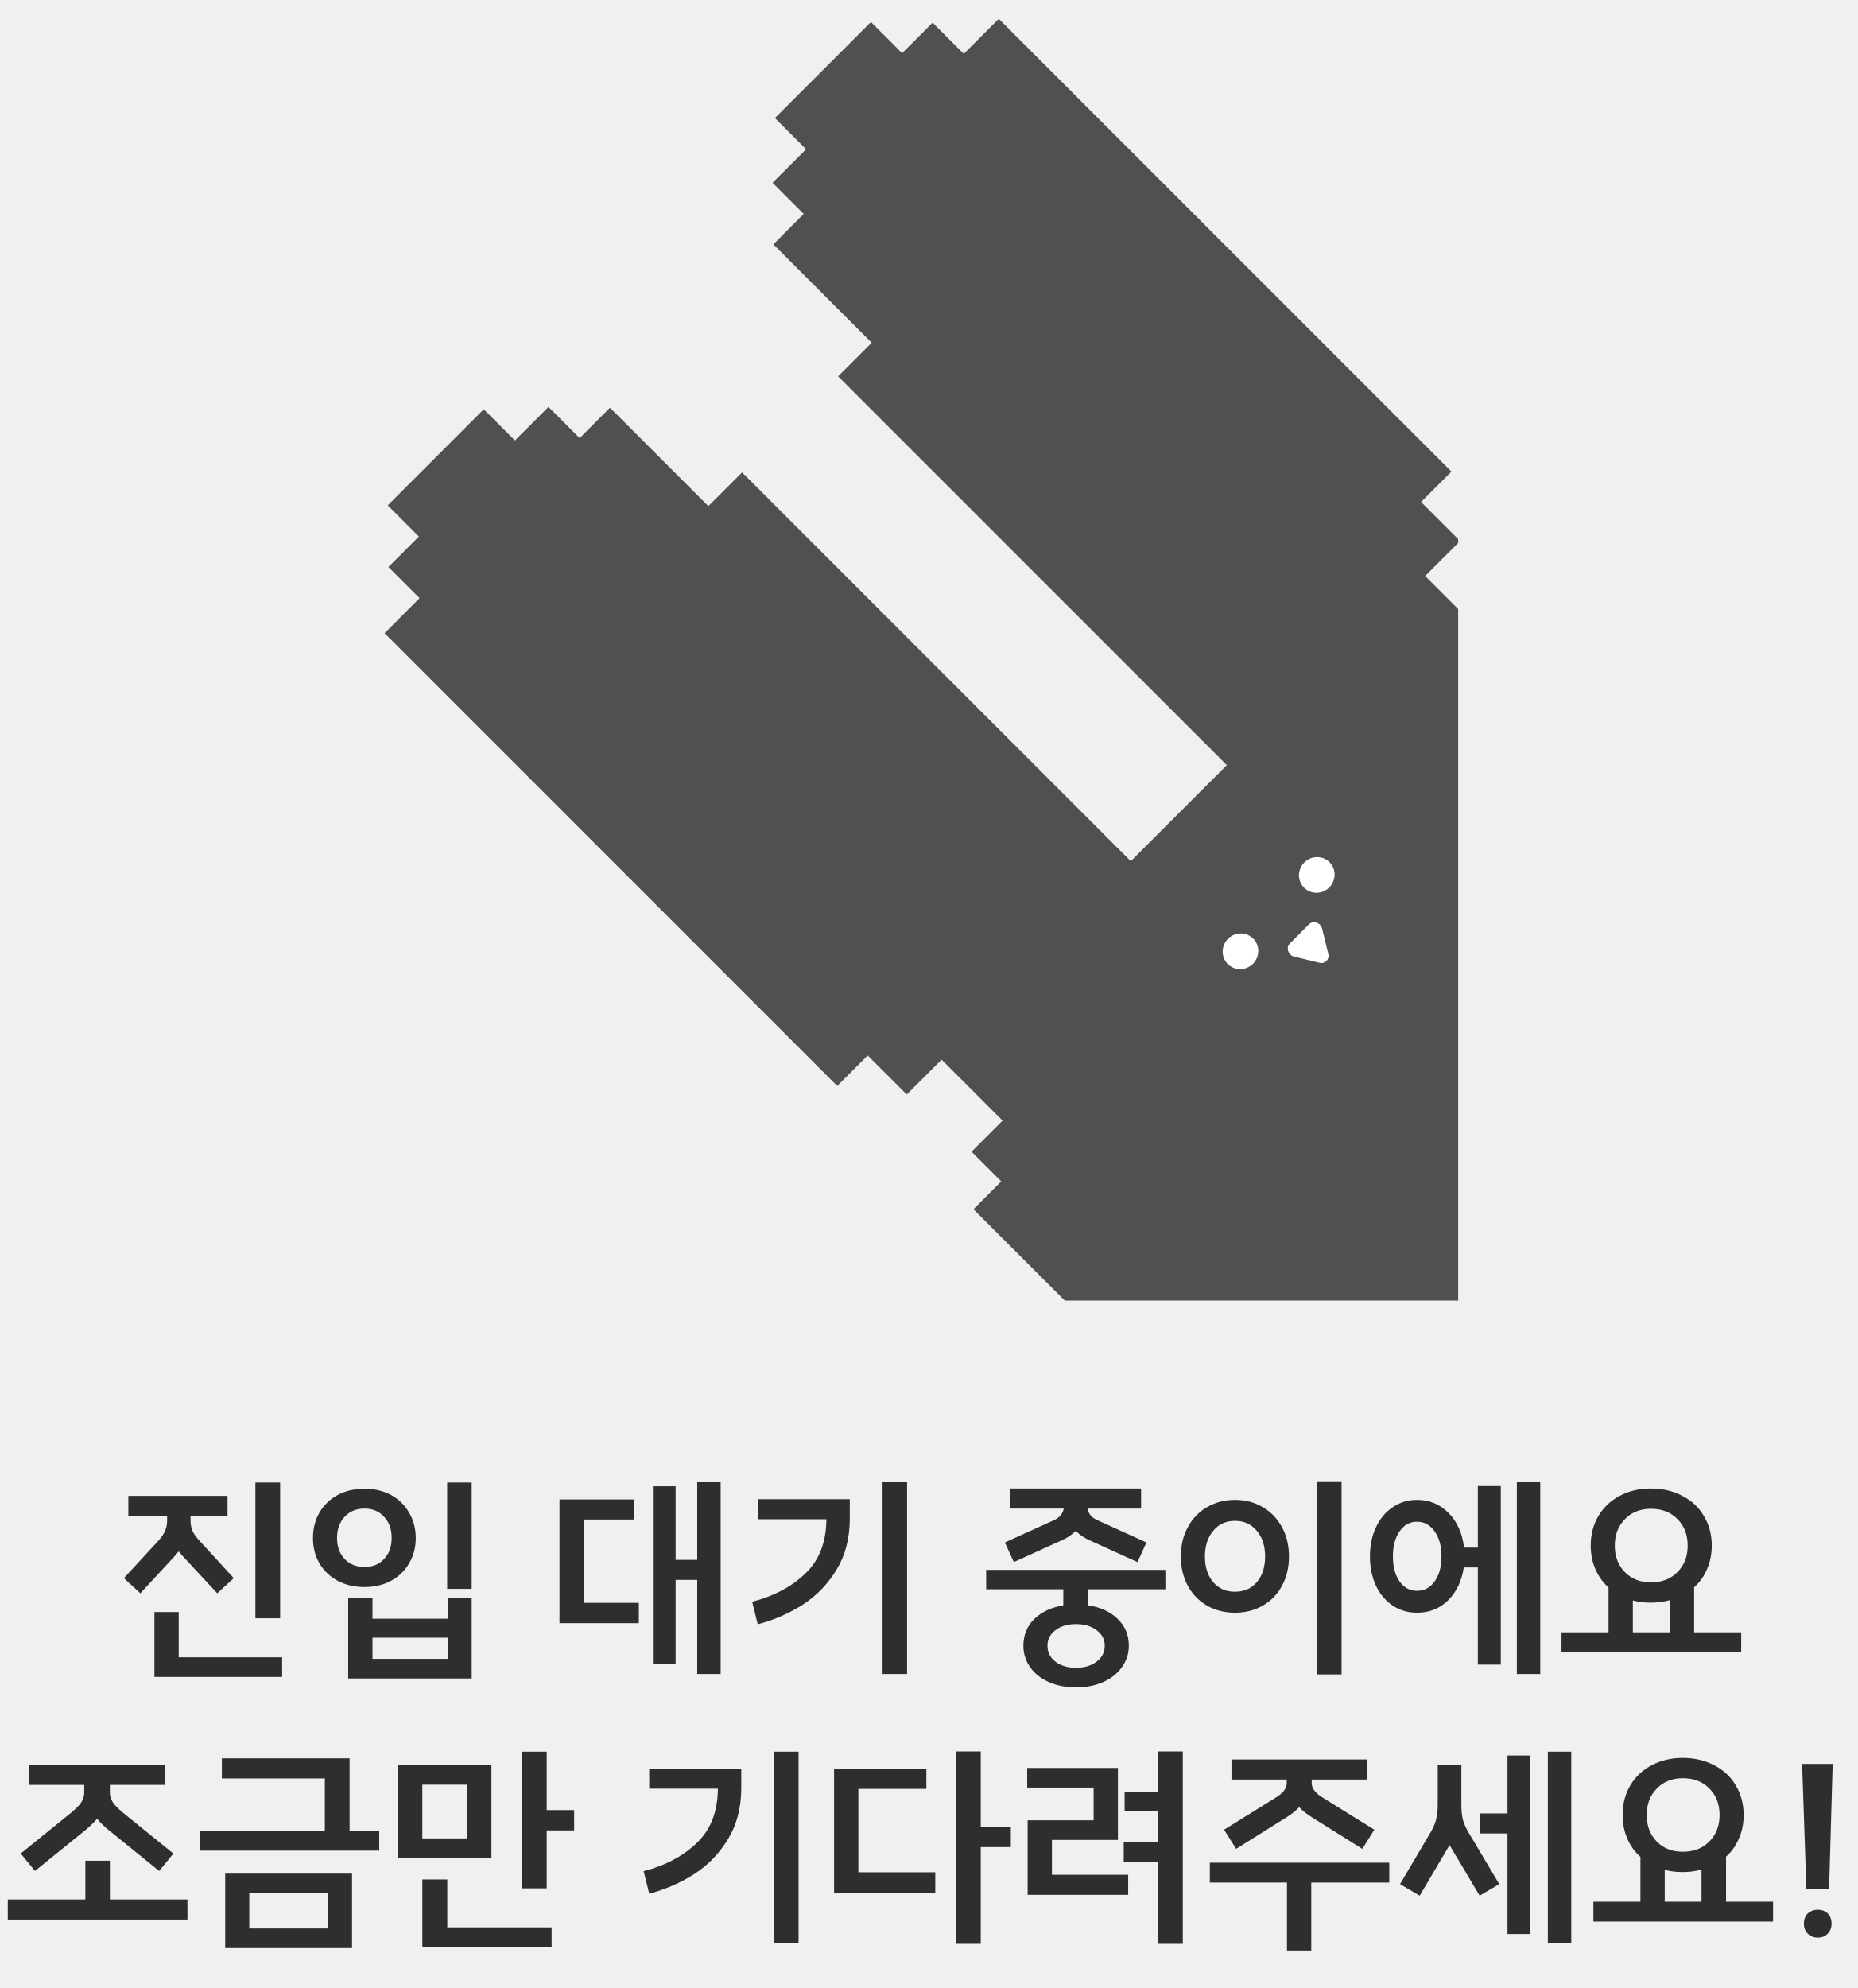
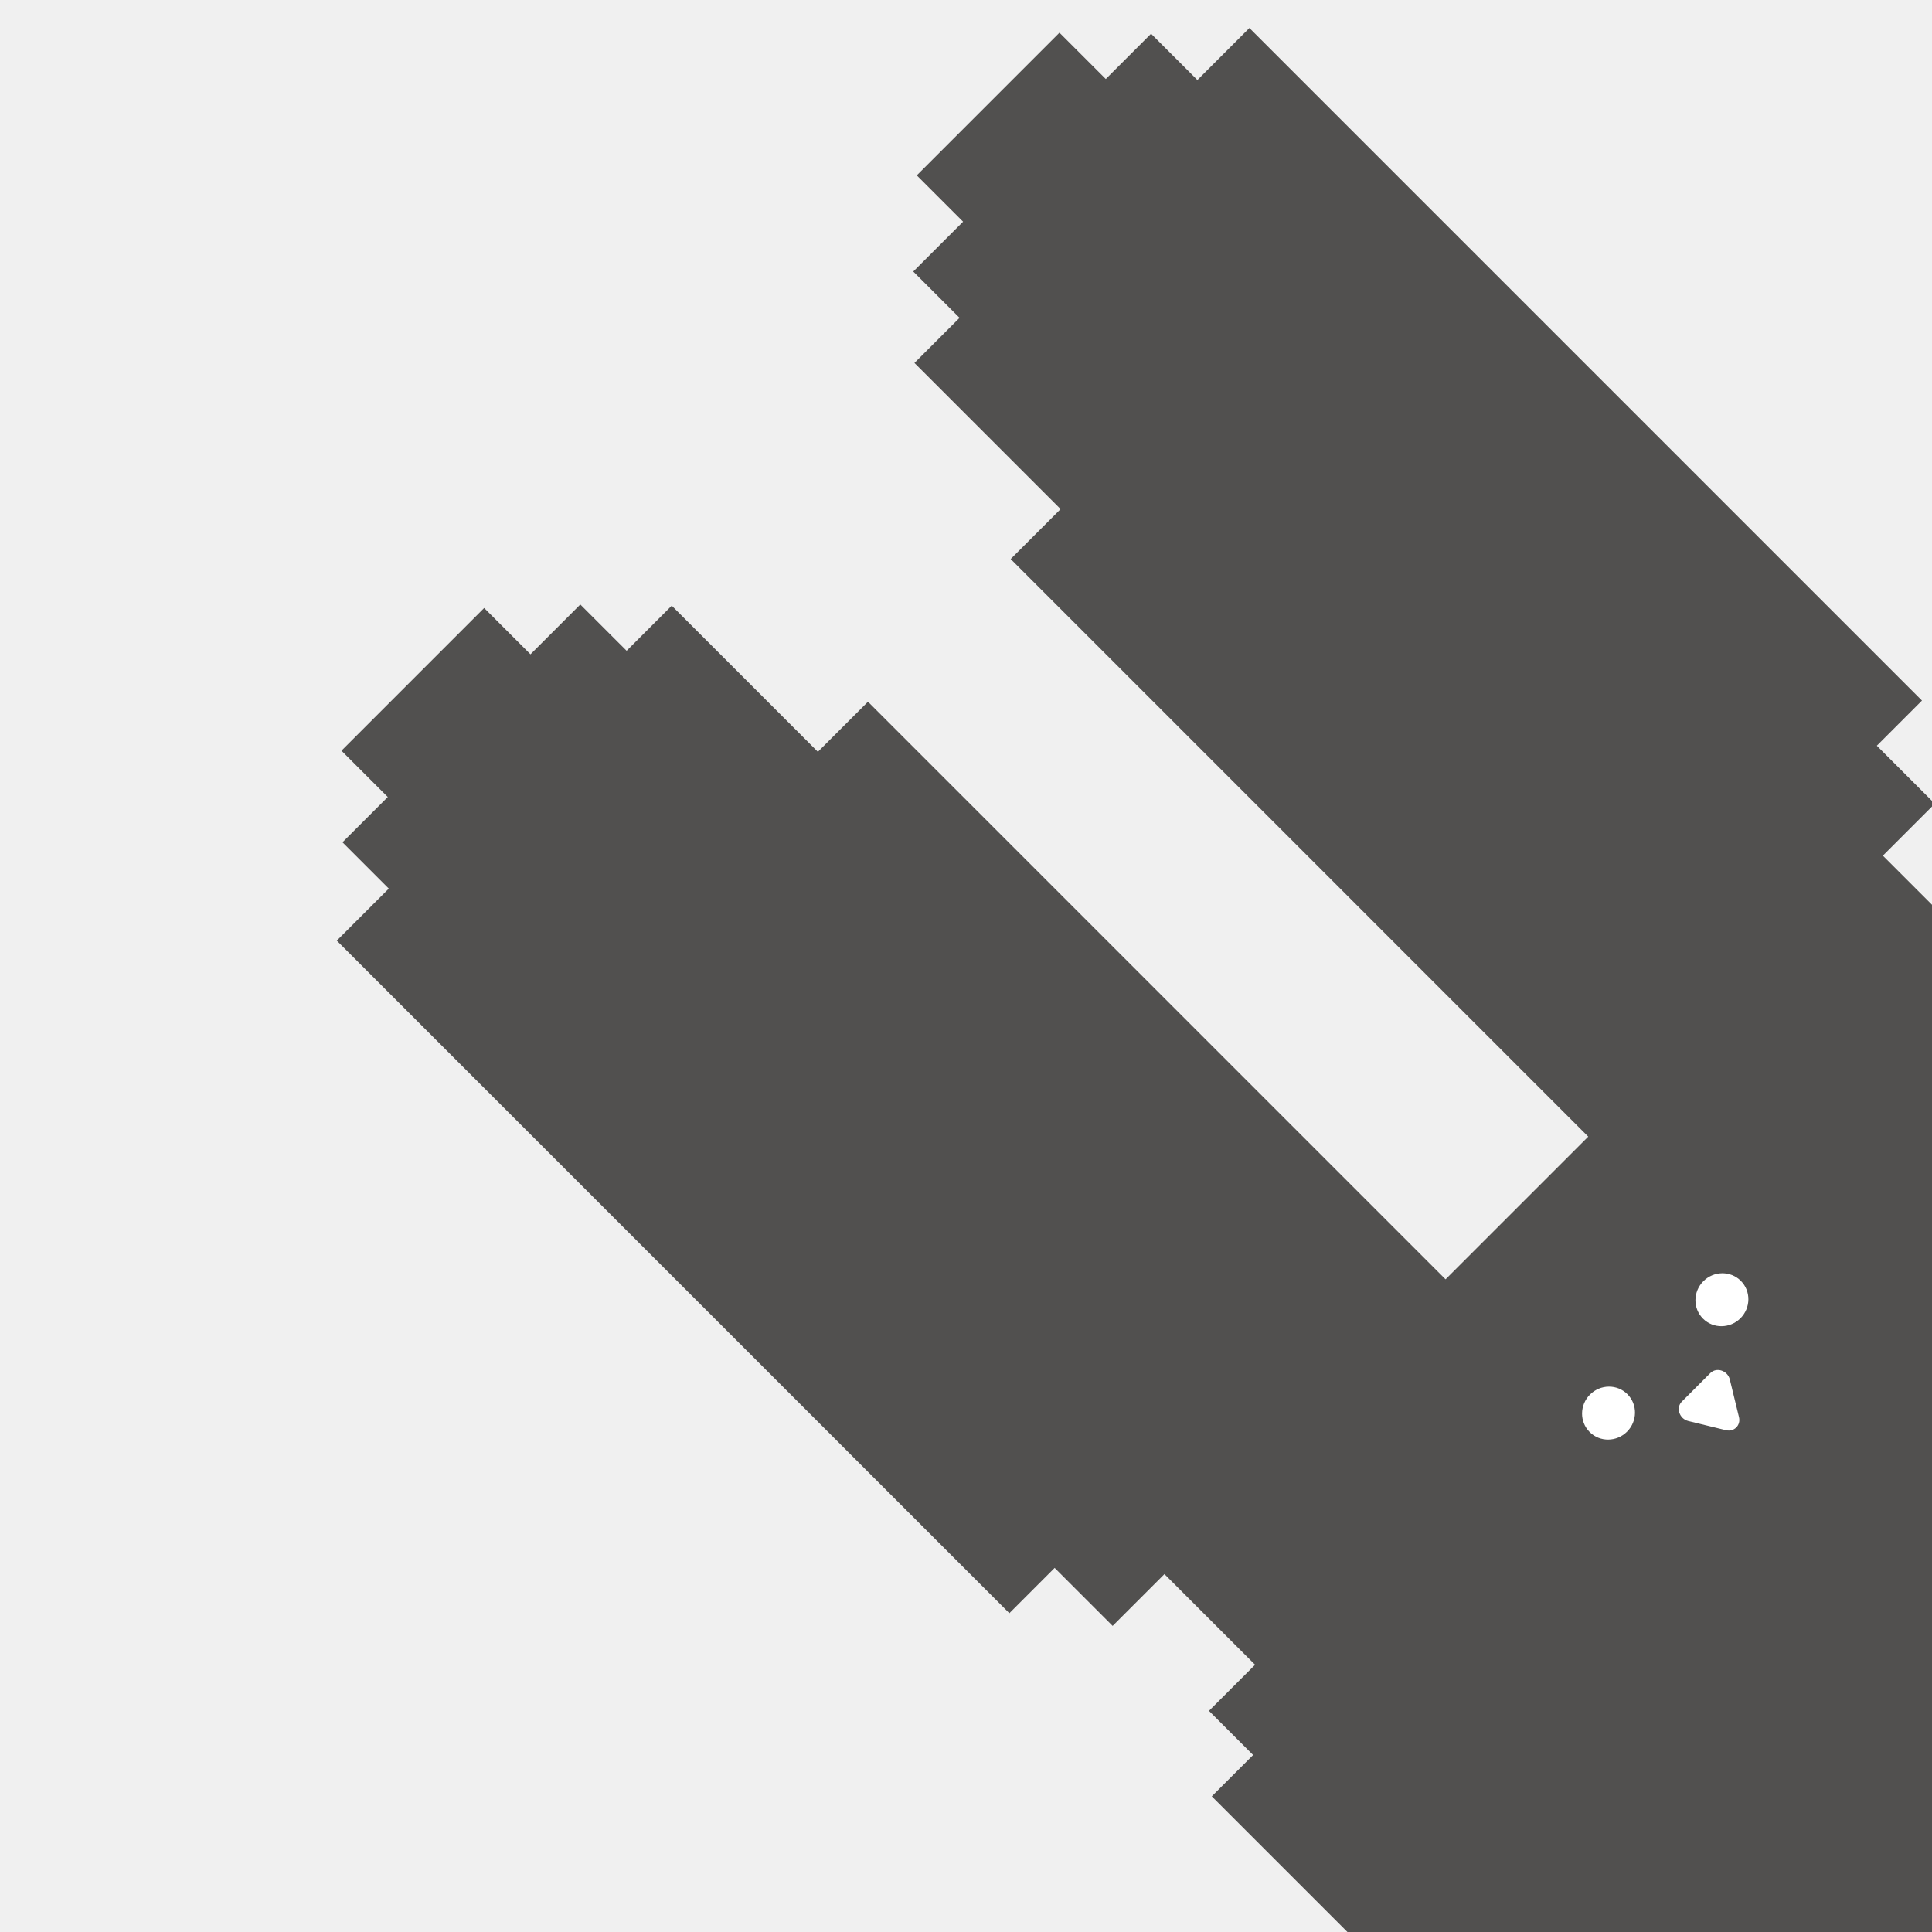
- <svg xmlns="http://www.w3.org/2000/svg" width="200" height="214" viewBox="0 0 200 214" fill="none">
-   <path d="M30.163 159.584V174.2H27.499V159.584H30.163ZM19.243 173.528V178.4H30.379V180.512H16.627V173.528H19.243ZM13.339 169.88L17.083 165.824C17.435 165.424 17.675 165.056 17.803 164.72C17.931 164.384 17.995 164.032 17.995 163.664V163.184H13.819V161.024H24.499V163.184H20.515V163.664C20.515 164.048 20.579 164.408 20.707 164.744C20.835 165.064 21.083 165.424 21.451 165.824L25.171 169.88L23.395 171.512L19.627 167.456L19.243 167L18.859 167.456L15.115 171.512L13.339 169.88ZM50.787 159.584V171.032H48.147V159.584H50.787ZM40.107 172.04V174.248H48.195V172.04H50.787V180.68H37.491V172.04H40.107ZM40.107 178.568H48.195V176.288H40.107V178.568ZM39.243 170.84C38.171 170.84 37.211 170.616 36.363 170.168C35.531 169.72 34.875 169.096 34.395 168.296C33.931 167.496 33.699 166.584 33.699 165.56C33.699 164.536 33.931 163.624 34.395 162.824C34.875 162.008 35.531 161.376 36.363 160.928C37.211 160.48 38.171 160.256 39.243 160.256C40.315 160.256 41.267 160.48 42.099 160.928C42.931 161.376 43.579 162.008 44.043 162.824C44.523 163.624 44.763 164.536 44.763 165.56C44.763 166.584 44.523 167.496 44.043 168.296C43.579 169.096 42.931 169.72 42.099 170.168C41.267 170.616 40.315 170.84 39.243 170.84ZM39.243 168.68C40.123 168.68 40.827 168.392 41.355 167.816C41.899 167.24 42.171 166.488 42.171 165.56C42.171 164.616 41.899 163.856 41.355 163.28C40.827 162.688 40.123 162.392 39.243 162.392C38.363 162.392 37.651 162.688 37.107 163.28C36.563 163.856 36.291 164.616 36.291 165.56C36.291 166.488 36.563 167.24 37.107 167.816C37.651 168.392 38.363 168.68 39.243 168.68ZM77.591 159.56V180.2H75.071V170.072H72.743V179.144H70.295V159.992H72.743V167.912H75.071V159.56H77.591ZM68.783 174.728H60.239V161.408H68.303V163.568H62.879V172.544H68.783V174.728ZM97.664 159.56V180.2H95.024V159.56H97.664ZM91.496 163.424V163.544C91.48 165.64 91 167.456 90.056 168.992C89.128 170.528 87.92 171.776 86.432 172.736C84.96 173.68 83.344 174.384 81.584 174.848L80.984 172.424C83.368 171.8 85.288 170.776 86.744 169.352C88.216 167.928 88.96 165.992 88.976 163.544H81.584V161.384H91.496V163.424ZM115.851 181.64C114.763 181.64 113.787 181.448 112.923 181.064C112.059 180.68 111.387 180.144 110.907 179.456C110.427 178.768 110.187 178 110.187 177.152C110.187 176.016 110.571 175.064 111.339 174.296C112.123 173.528 113.171 173.032 114.483 172.808V171.08H106.179V168.992H125.475V171.08H117.147V172.808C118.475 173 119.539 173.488 120.339 174.272C121.139 175.04 121.539 176 121.539 177.152C121.539 178 121.291 178.768 120.795 179.456C120.315 180.144 119.643 180.68 118.779 181.064C117.915 181.448 116.939 181.64 115.851 181.64ZM115.851 179.528C116.763 179.528 117.507 179.304 118.083 178.856C118.659 178.408 118.947 177.84 118.947 177.152C118.947 176.48 118.659 175.928 118.083 175.496C117.507 175.048 116.763 174.824 115.851 174.824C114.939 174.824 114.195 175.048 113.619 175.496C113.059 175.928 112.779 176.48 112.779 177.152C112.779 177.84 113.059 178.408 113.619 178.856C114.195 179.304 114.939 179.528 115.851 179.528ZM108.195 166.04L113.427 163.664C113.795 163.504 114.059 163.312 114.219 163.088C114.395 162.848 114.499 162.616 114.531 162.392H108.771V160.232H122.859V162.392H117.099C117.131 162.616 117.227 162.848 117.387 163.088C117.563 163.312 117.835 163.504 118.203 163.664L123.435 166.04L122.475 168.152L117.243 165.776C116.667 165.504 116.195 165.176 115.827 164.792C115.427 165.192 114.947 165.52 114.387 165.776L109.155 168.152L108.195 166.04ZM144.444 159.536V180.248H141.78V159.536H144.444ZM132.972 173.6C131.852 173.6 130.844 173.344 129.948 172.832C129.068 172.32 128.38 171.608 127.884 170.696C127.388 169.768 127.14 168.72 127.14 167.552C127.14 166.368 127.388 165.32 127.884 164.408C128.38 163.48 129.068 162.76 129.948 162.248C130.844 161.72 131.852 161.456 132.972 161.456C134.092 161.456 135.092 161.72 135.972 162.248C136.852 162.76 137.54 163.48 138.036 164.408C138.532 165.32 138.78 166.368 138.78 167.552C138.78 168.72 138.532 169.768 138.036 170.696C137.54 171.608 136.852 172.32 135.972 172.832C135.092 173.344 134.092 173.6 132.972 173.6ZM132.972 171.344C133.948 171.344 134.732 171 135.324 170.312C135.916 169.608 136.212 168.688 136.212 167.552C136.212 166.416 135.916 165.496 135.324 164.792C134.732 164.072 133.948 163.712 132.972 163.712C131.996 163.712 131.212 164.072 130.62 164.792C130.028 165.496 129.732 166.416 129.732 167.552C129.732 168.688 130.028 169.608 130.62 170.312C131.212 171 131.996 171.344 132.972 171.344ZM165.836 159.56V180.2H163.316V159.56H165.836ZM161.588 159.968V179.192H159.116V168.728H157.604C157.38 170.2 156.812 171.384 155.9 172.28C155.004 173.16 153.892 173.6 152.564 173.6C151.588 173.6 150.716 173.344 149.948 172.832C149.18 172.32 148.58 171.608 148.148 170.696C147.716 169.768 147.5 168.72 147.5 167.552C147.5 166.368 147.716 165.32 148.148 164.408C148.58 163.48 149.18 162.76 149.948 162.248C150.716 161.72 151.588 161.456 152.564 161.456C153.908 161.456 155.044 161.928 155.972 162.872C156.9 163.816 157.452 165.056 157.628 166.592H159.116V159.968H161.588ZM152.564 171.248C153.348 171.248 153.98 170.912 154.46 170.24C154.956 169.552 155.204 168.656 155.204 167.552C155.204 166.432 154.956 165.528 154.46 164.84C153.98 164.152 153.348 163.808 152.564 163.808C151.796 163.808 151.172 164.152 150.692 164.84C150.212 165.528 149.972 166.432 149.972 167.552C149.972 168.656 150.212 169.552 150.692 170.24C151.172 170.912 151.796 171.248 152.564 171.248ZM173.189 175.712V170.888C172.581 170.344 172.109 169.688 171.773 168.92C171.437 168.136 171.269 167.288 171.269 166.376C171.269 165.192 171.541 164.136 172.085 163.208C172.645 162.264 173.413 161.536 174.389 161.024C175.381 160.496 176.501 160.232 177.749 160.232C179.013 160.232 180.141 160.496 181.133 161.024C182.141 161.536 182.917 162.264 183.461 163.208C184.021 164.136 184.301 165.192 184.301 166.376C184.301 167.288 184.133 168.128 183.797 168.896C183.477 169.664 183.013 170.32 182.405 170.864V175.712H187.469V177.848H168.125V175.712H173.189ZM173.861 166.376C173.861 167.528 174.221 168.48 174.941 169.232C175.661 169.968 176.597 170.336 177.749 170.336C178.933 170.336 179.885 169.968 180.605 169.232C181.341 168.496 181.709 167.544 181.709 166.376C181.709 165.208 181.341 164.256 180.605 163.52C179.885 162.784 178.933 162.416 177.749 162.416C176.597 162.416 175.661 162.792 174.941 163.544C174.221 164.28 173.861 165.224 173.861 166.376ZM179.765 175.712V172.256C179.109 172.432 178.437 172.52 177.749 172.52C177.029 172.52 176.381 172.44 175.805 172.28V175.712H179.765ZM9.191 204.472V200.296H11.831V204.472H20.183V206.632H0.839V204.472H9.191ZM2.231 199.528L7.655 195.136C8.215 194.672 8.591 194.28 8.783 193.96C8.975 193.64 9.071 193.304 9.071 192.952V192.136H3.167V189.976H17.759V192.136H11.831V192.952C11.831 193.304 11.927 193.64 12.119 193.96C12.311 194.28 12.687 194.672 13.247 195.136L18.671 199.528L17.135 201.4L11.711 197.008C11.199 196.592 10.783 196.184 10.463 195.784C10.079 196.216 9.655 196.624 9.191 197.008L3.767 201.4L2.231 199.528ZM34.976 197.104V191.44H23.888V189.28H37.64V197.104H40.832V199.216H21.488V197.104H34.976ZM37.904 201.688V209.704H24.248V201.688H37.904ZM26.84 203.752V207.592H35.312V203.752H26.84ZM42.88 190H52.912V200.008H42.88V190ZM48.16 202.312V207.472H59.392V209.608H45.472V202.312H48.16ZM50.32 197.896V192.112H45.472V197.896H50.32ZM56.224 188.56H58.864V194.848H61.816V197.032H58.864V203.272H56.224V188.56ZM85.98 188.56V209.2H83.34V188.56H85.98ZM79.812 192.424V192.544C79.796 194.64 79.316 196.456 78.372 197.992C77.444 199.528 76.236 200.776 74.748 201.736C73.276 202.68 71.66 203.384 69.9 203.848L69.3 201.424C71.684 200.8 73.604 199.776 75.06 198.352C76.532 196.928 77.276 194.992 77.292 192.544H69.9V190.384H79.812V192.424ZM105.596 188.536V196.648H108.836V198.832H105.596V209.248H102.956V188.536H105.596ZM100.7 203.728H89.804V190.408H99.74V192.568H92.42V201.544H100.7V203.728ZM127.349 188.536V209.248H124.709V200.392H120.989V198.28H124.709V194.992H121.085V192.856H124.709V188.536H127.349ZM120.365 190.312V198.064H113.261V201.808H121.469V203.968H110.645V195.952H117.749V192.424H110.597V190.312H120.365ZM149.581 200.512V202.648H141.181V209.968H138.565V202.648H130.261V200.512H149.581ZM131.797 196.96L137.245 193.576C138.109 193.064 138.541 192.528 138.541 191.968V191.56H132.589V189.4H147.181V191.56H141.229V191.968C141.229 192.528 141.661 193.064 142.525 193.576L147.973 196.96L146.677 199.024L141.277 195.64C140.733 195.304 140.269 194.936 139.885 194.536C139.501 194.936 139.037 195.304 138.493 195.64L133.093 199.024L131.797 196.96ZM162.31 195.208V188.968H164.758V208.192H162.31V197.368H159.31V195.208H162.31ZM169.174 188.56V209.2H166.654V188.56H169.174ZM150.742 202.816L153.886 197.488C154.254 196.896 154.494 196.368 154.606 195.904C154.734 195.44 154.798 194.912 154.798 194.32V189.952H157.342V194.32C157.342 194.912 157.398 195.44 157.51 195.904C157.638 196.368 157.886 196.896 158.254 197.488L161.422 202.816L159.31 204.064L156.142 198.736L156.07 198.616L155.998 198.736L152.854 204.064L150.742 202.816ZM176.622 204.712V199.888C176.014 199.344 175.542 198.688 175.206 197.92C174.87 197.136 174.702 196.288 174.702 195.376C174.702 194.192 174.974 193.136 175.518 192.208C176.078 191.264 176.846 190.536 177.822 190.024C178.814 189.496 179.934 189.232 181.182 189.232C182.446 189.232 183.574 189.496 184.566 190.024C185.574 190.536 186.35 191.264 186.894 192.208C187.454 193.136 187.734 194.192 187.734 195.376C187.734 196.288 187.566 197.128 187.23 197.896C186.91 198.664 186.446 199.32 185.838 199.864V204.712H190.902V206.848H171.558V204.712H176.622ZM177.294 195.376C177.294 196.528 177.654 197.48 178.374 198.232C179.094 198.968 180.03 199.336 181.182 199.336C182.366 199.336 183.318 198.968 184.038 198.232C184.774 197.496 185.142 196.544 185.142 195.376C185.142 194.208 184.774 193.256 184.038 192.52C183.318 191.784 182.366 191.416 181.182 191.416C180.03 191.416 179.094 191.792 178.374 192.544C177.654 193.28 177.294 194.224 177.294 195.376ZM183.198 204.712V201.256C182.542 201.432 181.87 201.52 181.182 201.52C180.462 201.52 179.814 201.44 179.238 201.28V204.712H183.198ZM196.935 203.32H194.487L194.031 189.88H197.319L196.935 203.32ZM195.735 205.576C196.167 205.576 196.519 205.712 196.791 205.984C197.063 206.256 197.199 206.616 197.199 207.064C197.199 207.512 197.063 207.872 196.791 208.144C196.519 208.432 196.167 208.576 195.735 208.576C195.287 208.576 194.919 208.432 194.631 208.144C194.359 207.872 194.223 207.512 194.223 207.064C194.223 206.616 194.359 206.256 194.631 205.984C194.919 205.712 195.287 205.576 195.735 205.576Z" fill="#2F2E2D" />
-   <mask id="mask0_1231_5169" style="mask-type:alpha" maskUnits="userSpaceOnUse" x="17" y="0" width="140" height="140">
-     <rect x="17" width="140" height="140" fill="#D9D9D9" />
+ <svg xmlns="http://www.w3.org/2000/svg" width="140" height="140" viewBox="0 0 140 140" fill="none">
+   <mask id="mask0_1231_5171" style="mask-type:alpha" maskUnits="userSpaceOnUse" x="0" y="0" width="140" height="140">
+     <rect width="140" height="140" fill="#D9D9D9" />
  </mask>
-   <g mask="url(#mask0_1231_5169)">
-     <path d="M55.44 47.414L59.051 43.803L62.407 47.158L65.676 43.889L76.267 54.48L79.897 50.85L121.751 92.704L132.091 82.365L90.237 40.51L93.855 36.892L83.264 26.301L86.533 23.032L83.178 19.676L86.789 16.065L83.433 12.709L93.772 2.369L97.129 5.725L100.411 2.443L103.767 5.798L107.536 2.029L156.273 50.766L153.002 54.037L157.205 58.24L153.44 62.004L160.008 68.572L163.35 65.23L166.55 68.43L169.762 65.218L187.291 82.747L183.799 86.239L192.213 94.653L189.152 97.715L194.813 103.376L142.751 155.437L137.09 149.776L133.547 153.32L125.133 144.906L122.339 147.699L104.809 130.17L107.805 127.174L104.605 123.975L107.947 120.633L101.379 114.065L97.626 117.818L93.423 113.615L90.141 116.898L41.404 68.161L45.173 64.392L41.818 61.036L45.1 57.754L41.744 54.398L52.084 44.057L55.44 47.414Z" fill="#51504F" />
-     <path d="M134.929 101.03C135.671 101.772 135.659 102.986 134.903 103.743C134.147 104.499 132.932 104.511 132.191 103.769C131.449 103.027 131.461 101.813 132.217 101.056C132.973 100.3 134.188 100.289 134.929 101.03Z" fill="white" />
-     <path d="M143.145 92.814C143.887 93.556 143.875 94.771 143.119 95.527C142.363 96.283 141.148 96.295 140.406 95.553C139.665 94.811 139.676 93.597 140.433 92.841C141.189 92.085 142.403 92.073 143.145 92.814Z" fill="white" />
-     <path d="M143.014 102.694C143.157 103.282 142.658 103.781 142.07 103.638L139.34 102.973C138.692 102.815 138.425 102.011 138.874 101.563L140.939 99.497C141.387 99.049 142.191 99.315 142.349 99.964L143.014 102.694Z" fill="white" />
+   <g mask="url(#mask0_1231_5171)">
+     <path d="M38.44 47.414L42.051 43.803L45.407 47.158L48.676 43.889L59.267 54.48L62.897 50.85L104.751 92.704L115.091 82.365L73.237 40.51L76.855 36.892L66.264 26.301L69.533 23.032L66.178 19.676L69.789 16.065L66.433 12.709L76.772 2.369L80.129 5.725L83.411 2.443L86.767 5.798L90.536 2.029L139.273 50.766L136.002 54.037L140.205 58.24L136.44 62.004L143.008 68.572L146.35 65.23L149.55 68.43L152.762 65.218L170.291 82.747L166.799 86.239L175.213 94.653L172.152 97.715L177.813 103.376L125.751 155.437L120.09 149.776L116.547 153.32L108.133 144.906L105.339 147.699L87.809 130.17L90.805 127.174L87.605 123.975L90.947 120.633L84.379 114.065L80.626 117.818L76.423 113.615L73.141 116.898L24.404 68.161L28.173 64.392L24.818 61.036L28.1 57.754L24.744 54.398L35.084 44.057L38.44 47.414Z" fill="#51504F" />
+     <path d="M117.929 101.03C118.671 101.772 118.659 102.986 117.903 103.743C117.147 104.499 115.932 104.511 115.191 103.769C114.449 103.027 114.461 101.813 115.217 101.056C115.973 100.3 117.188 100.289 117.929 101.03Z" fill="white" />
+     <path d="M126.145 92.814C126.887 93.556 126.875 94.771 126.119 95.527C125.363 96.283 124.148 96.295 123.406 95.553C122.665 94.811 122.676 93.597 123.433 92.841C124.189 92.085 125.403 92.073 126.145 92.814Z" fill="white" />
+     <path d="M126.014 102.694C126.157 103.282 125.658 103.781 125.07 103.638L122.34 102.973C121.692 102.815 121.425 102.011 121.874 101.563L123.939 99.497C124.387 99.049 125.191 99.315 125.349 99.964L126.014 102.694Z" fill="white" />
  </g>
</svg>
